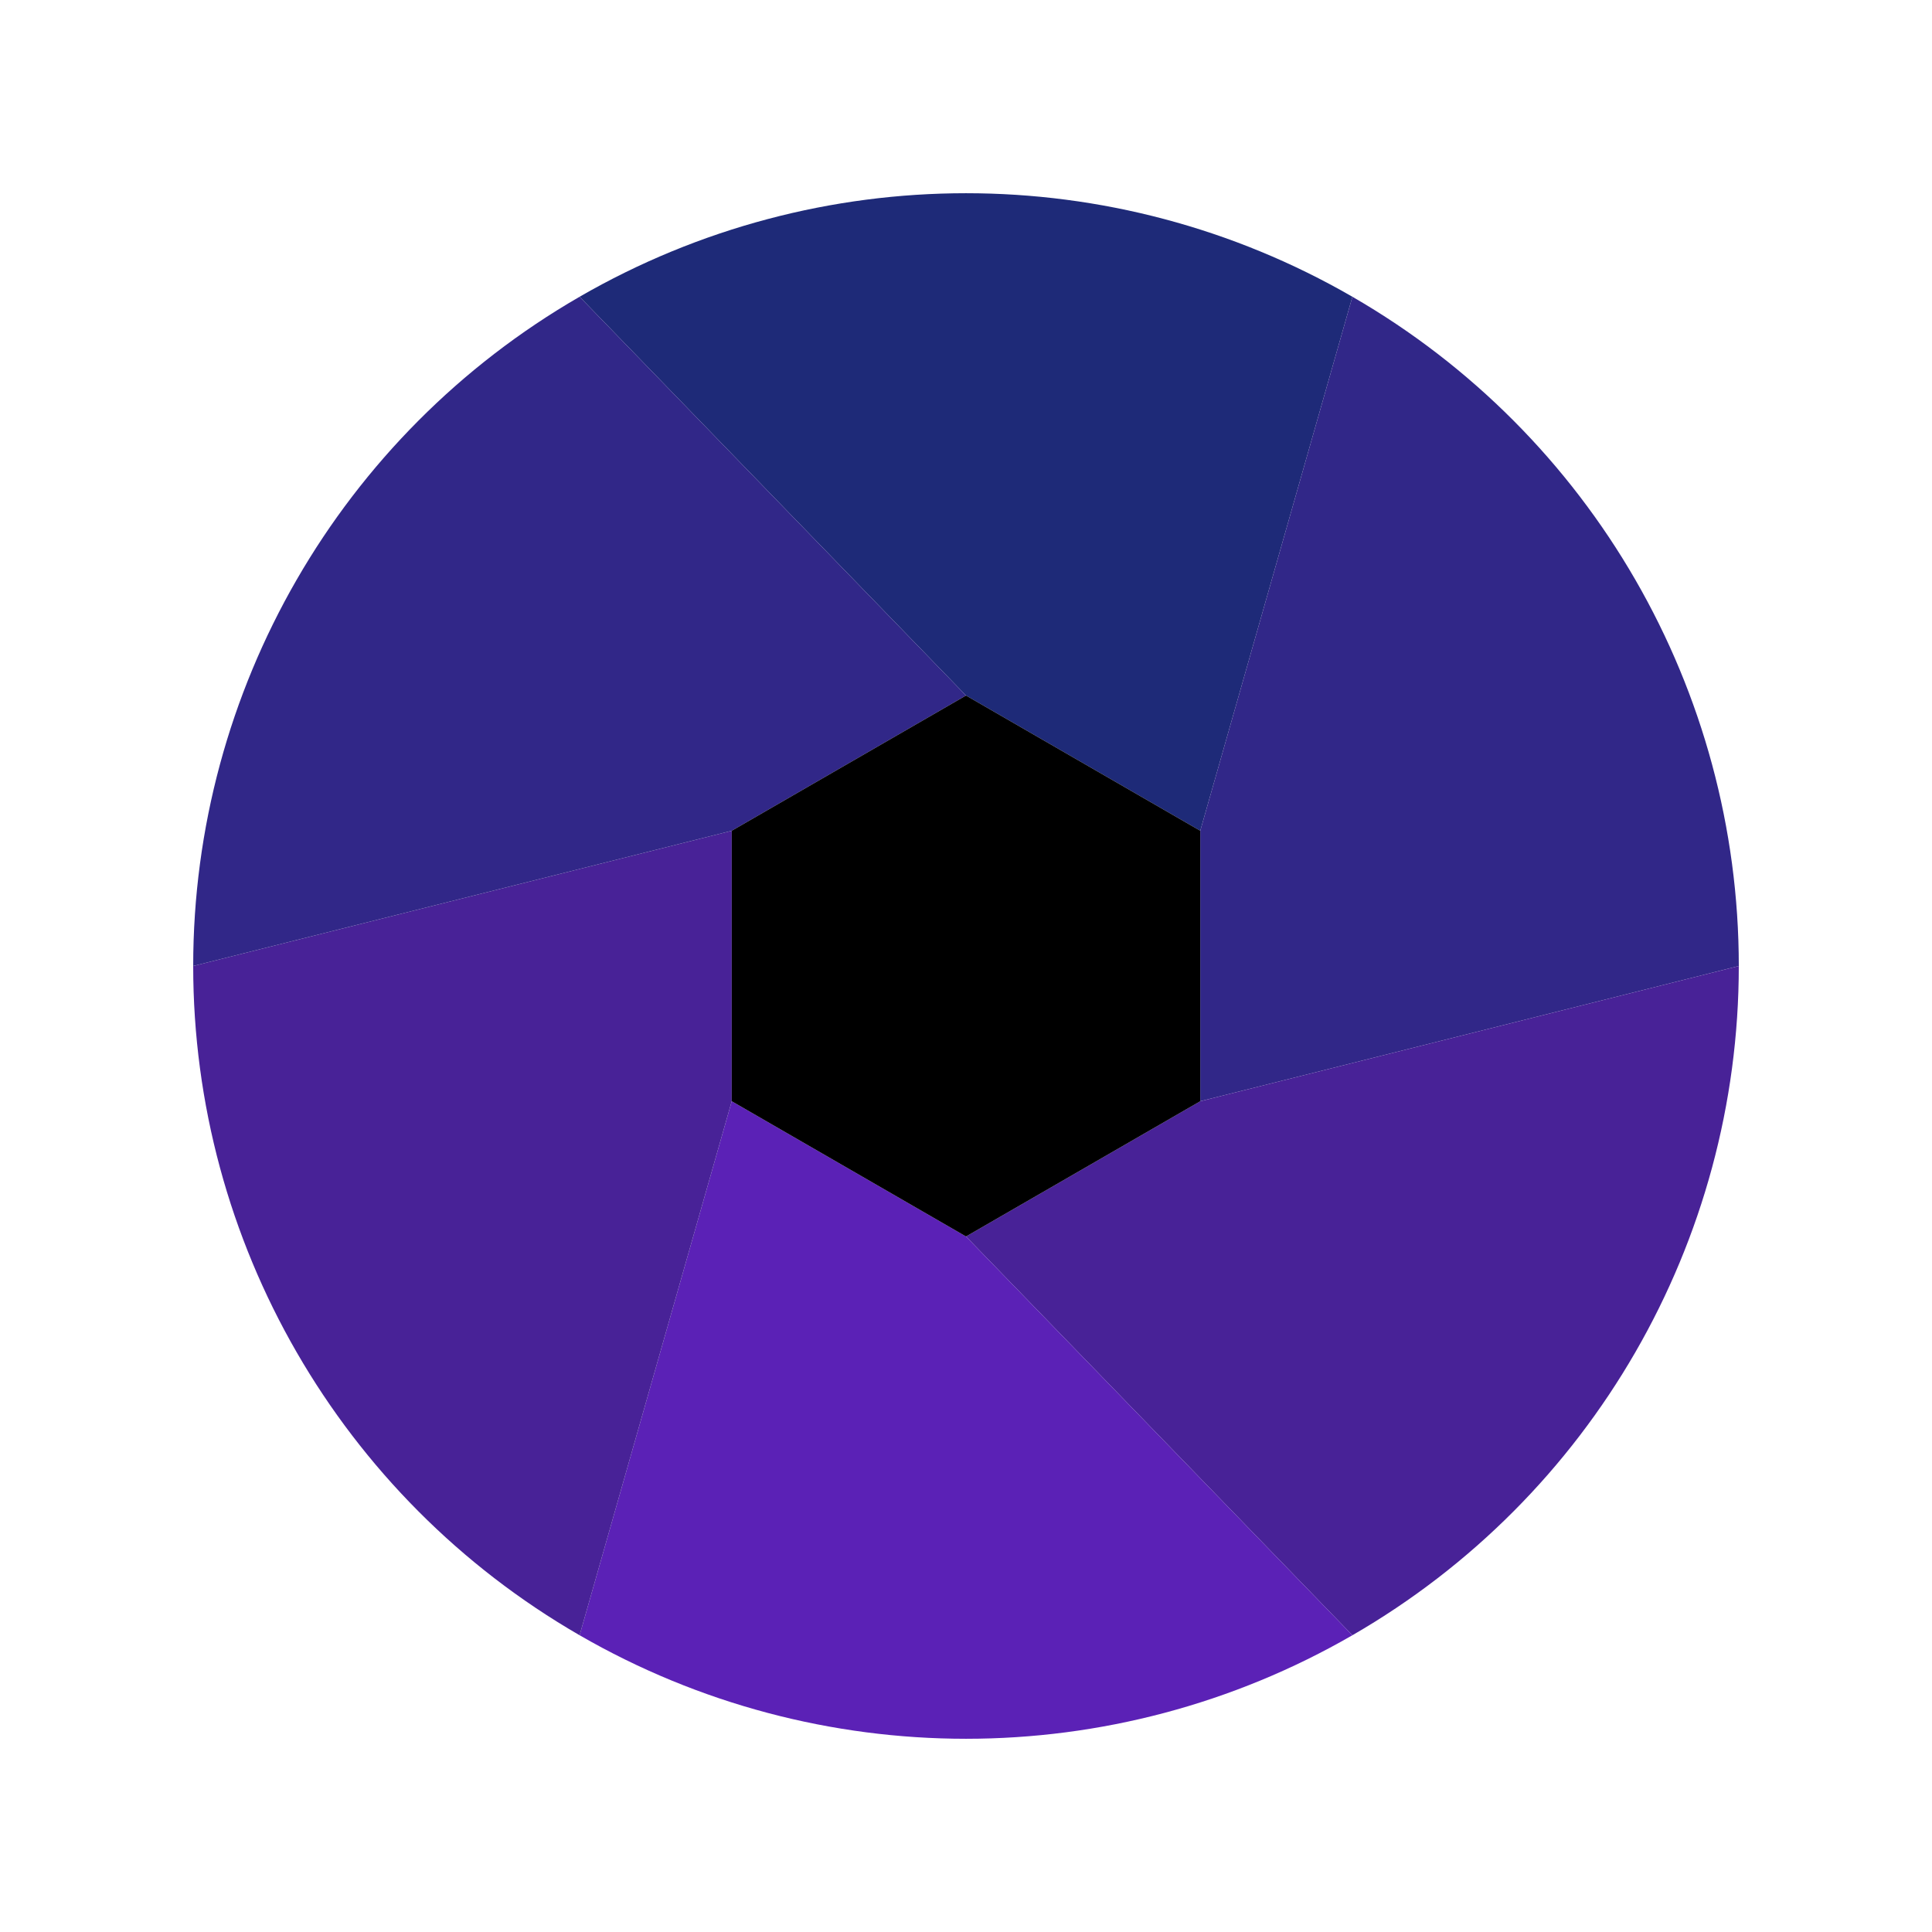
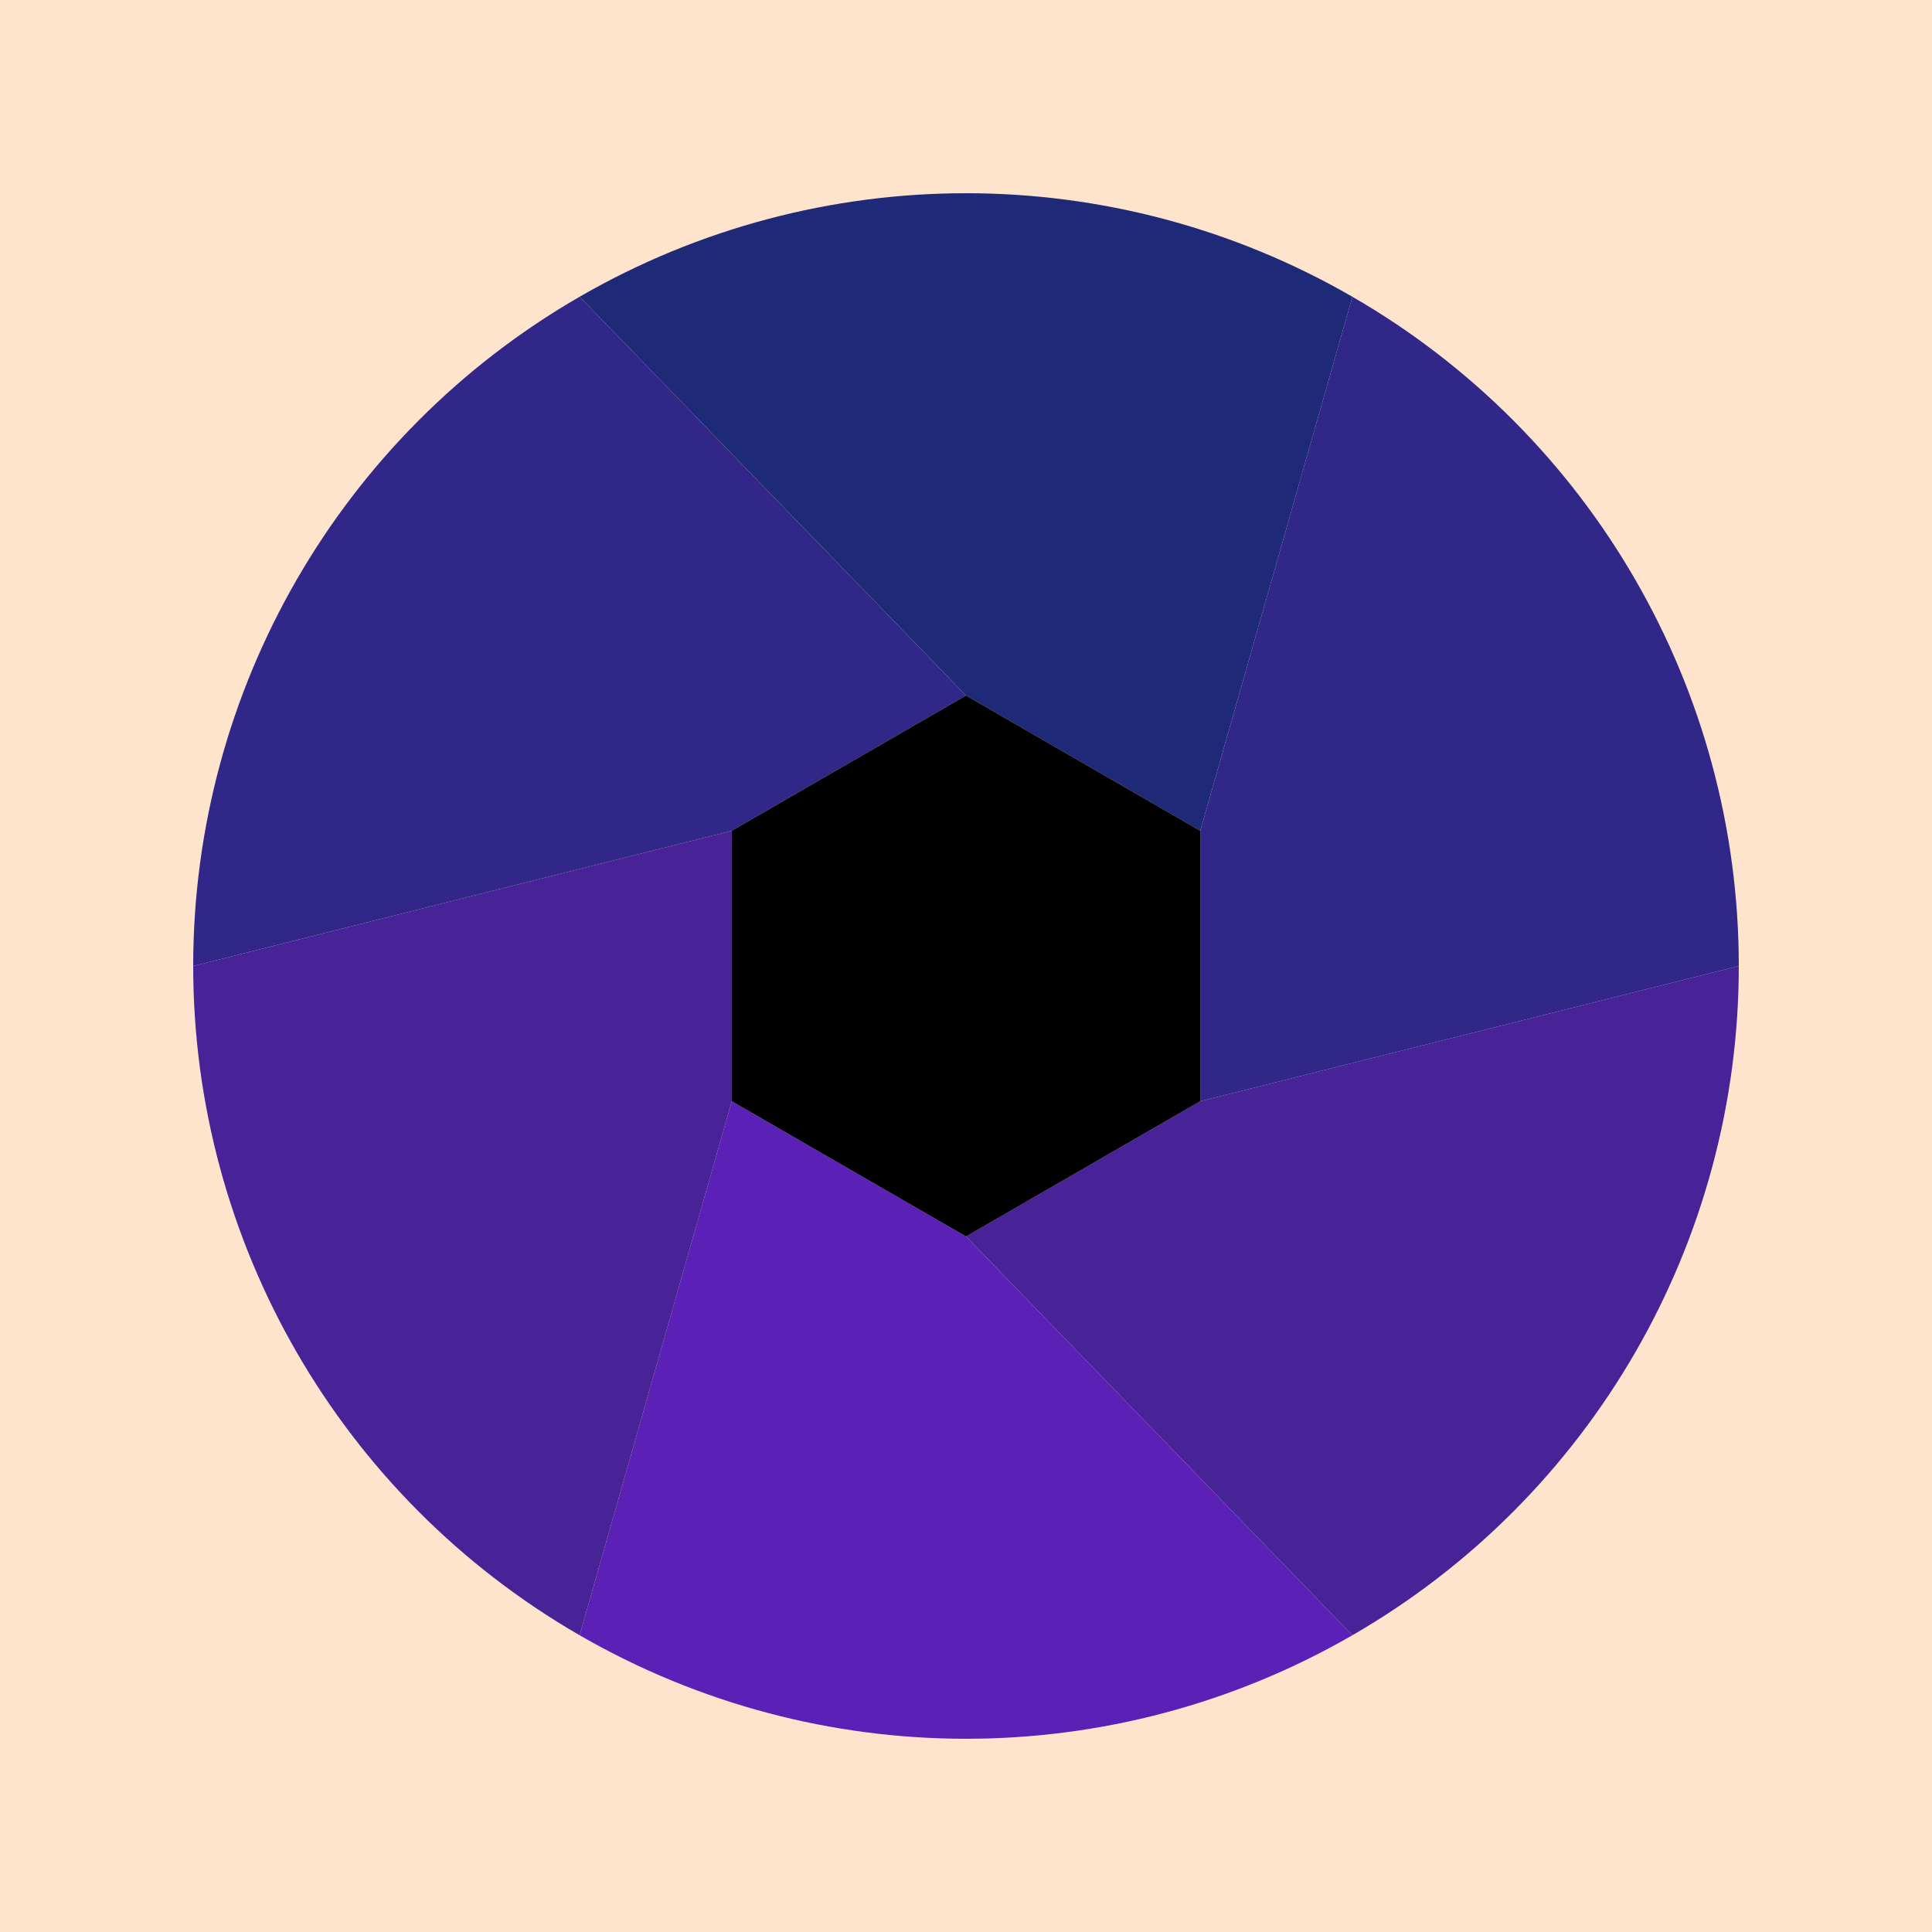
<svg xmlns="http://www.w3.org/2000/svg" viewBox="0 0 200 200">
+   <rect width="200" height="200" fill="#ffe4cd" />
  <path d="M 60 30.72 A 80 80 0 0 1 140 30.72 L 124.25 86 L 100 72 Z" fill="#1e2a78" />
  <path d="M 140 30.72 A 80 80 0 0 1 180 100 L 124.25 114 L 124.25 86 Z" fill="#312788" />
  <path d="M 180 100 A 80 80 0 0 1 140 169.28 L 100 128 L 124.25 114 Z" fill="#482297" />
  <path d="M 140 169.28 A 80 80 0 0 1 60 169.28 L 75.75 114 L 100 128 Z" fill="#5b21b6" />
  <path d="M 60 169.28 A 80 80 0 0 1 20 100 L 75.75 86 L 75.75 114 Z" fill="#482297" />
  <path d="M 20 100 A 80 80 0 0 1 60 30.72 L 100 72 L 75.75 86 Z" fill="#312788" />
  <polygon points="124.25,114 100,128 75.75,114 75.75,86 100,72 124.25,86" fill="#000000" />
</svg>
